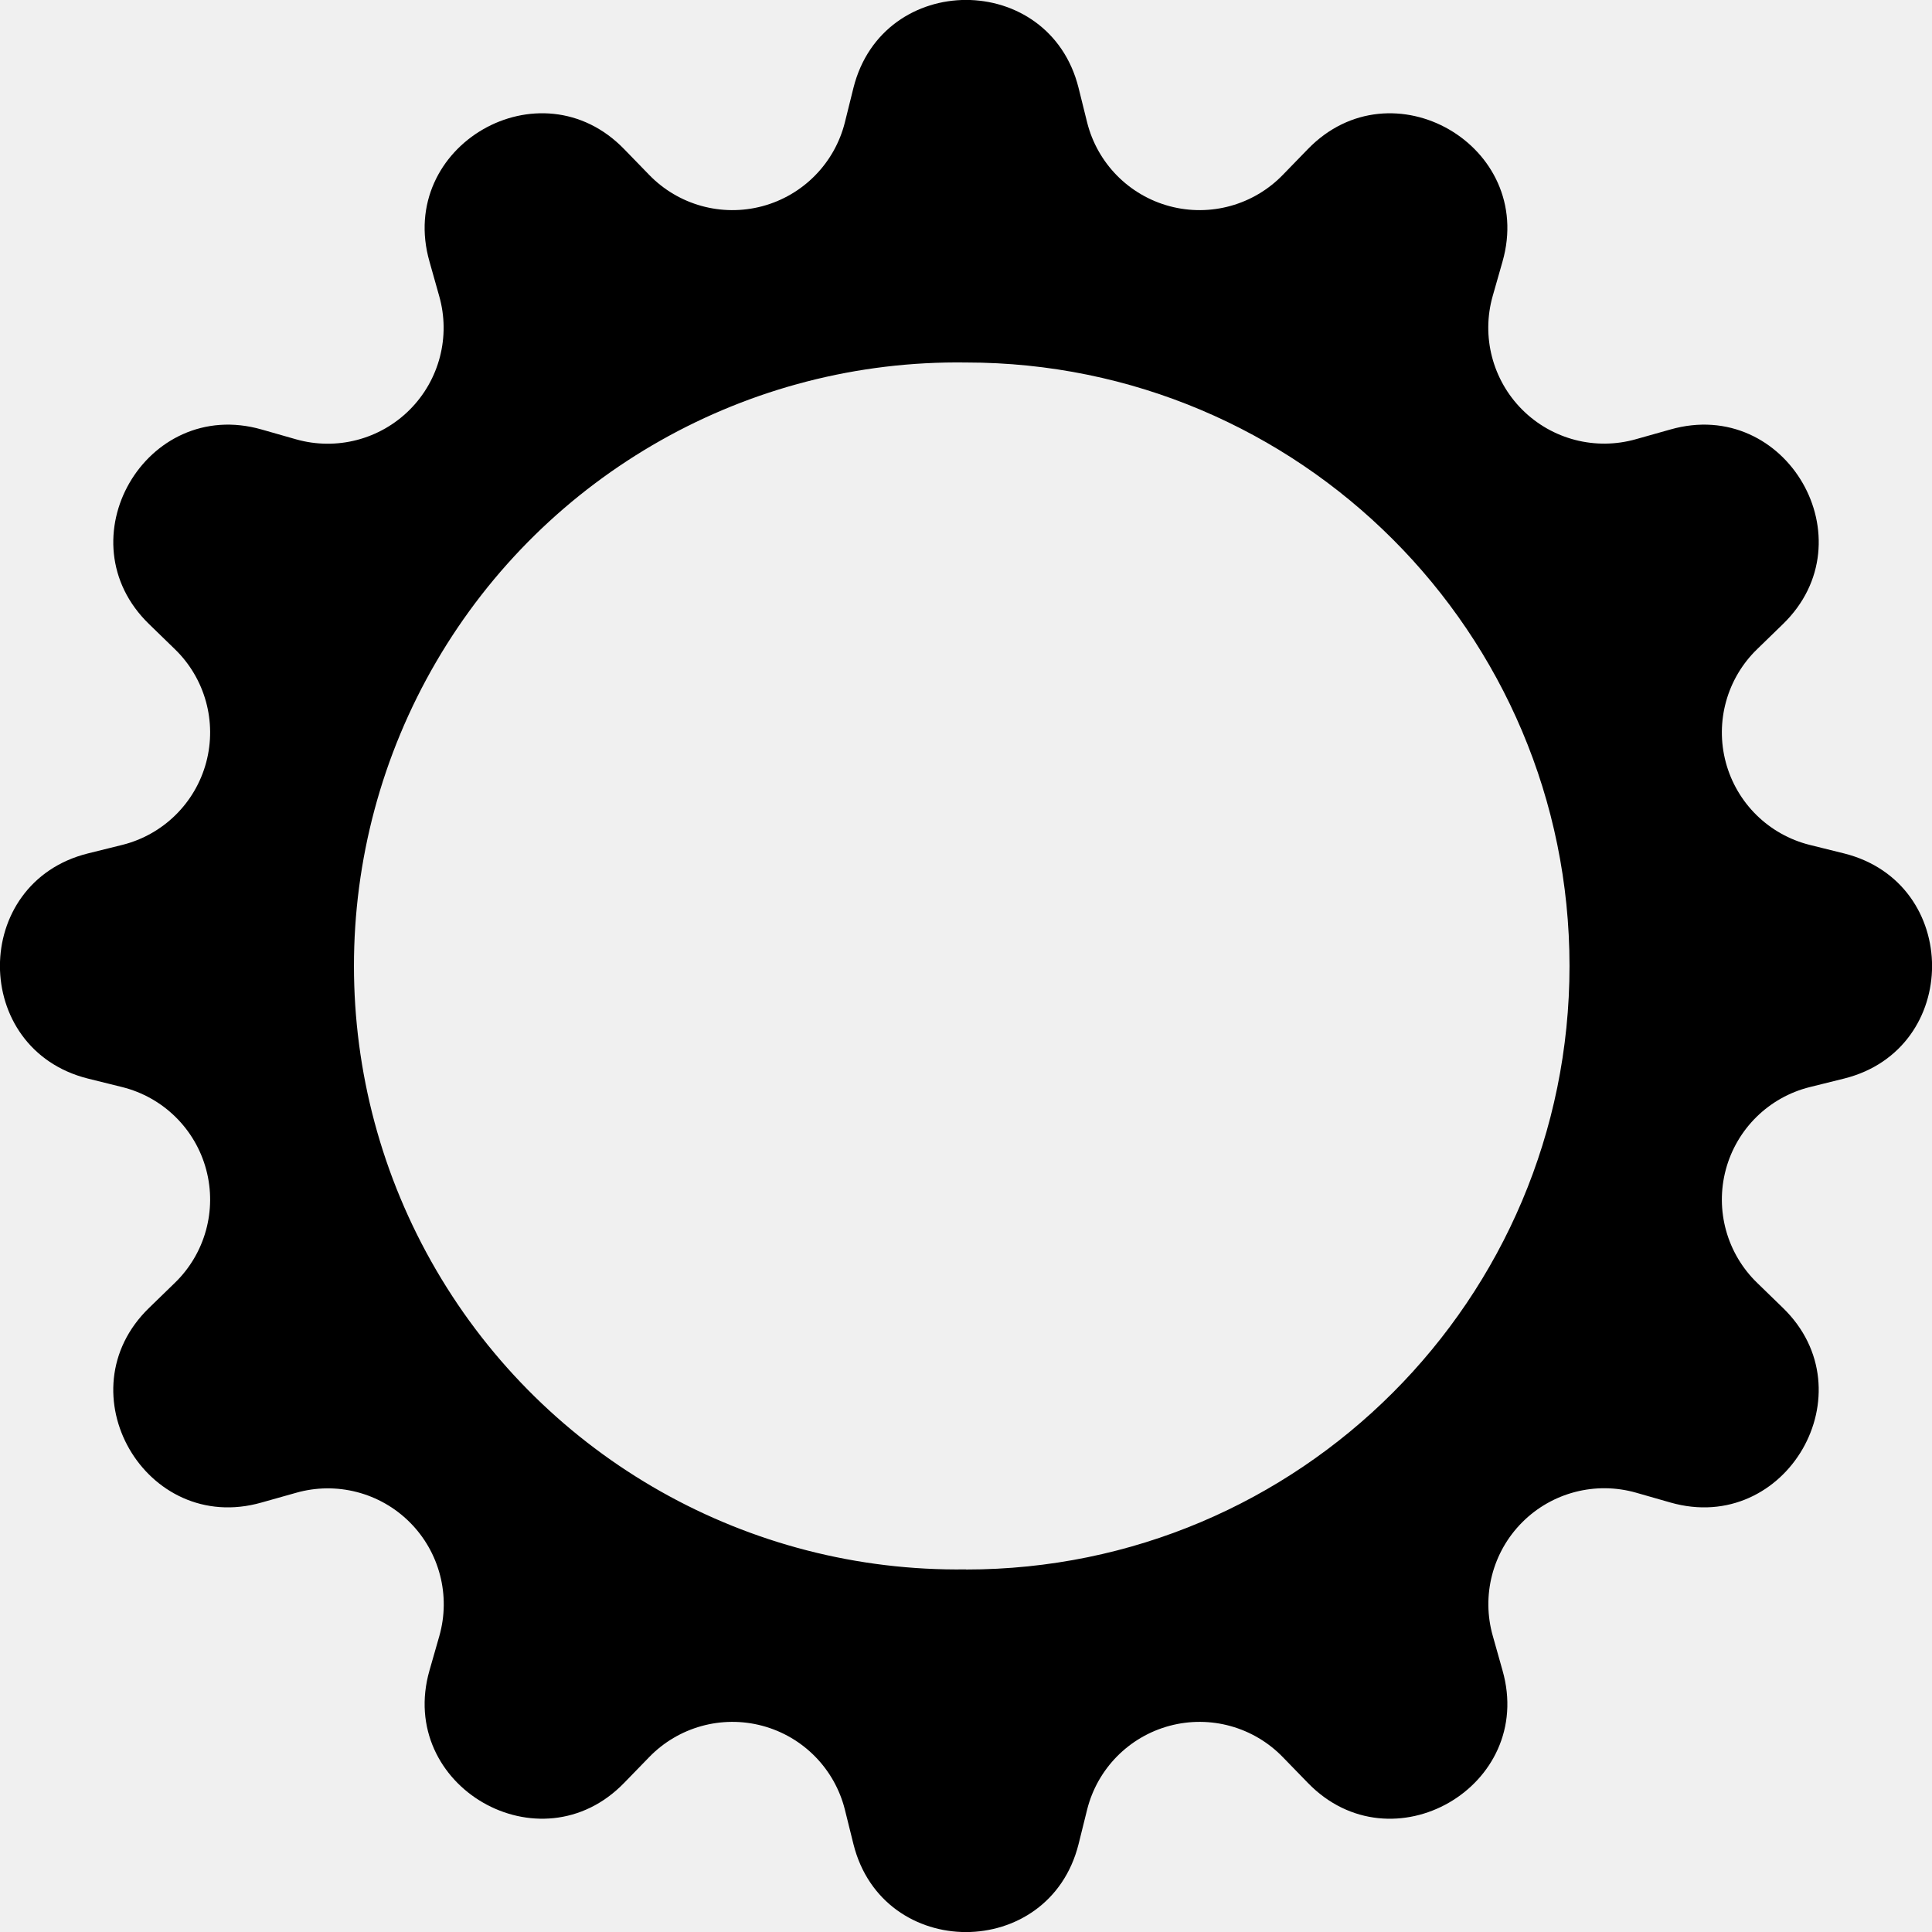
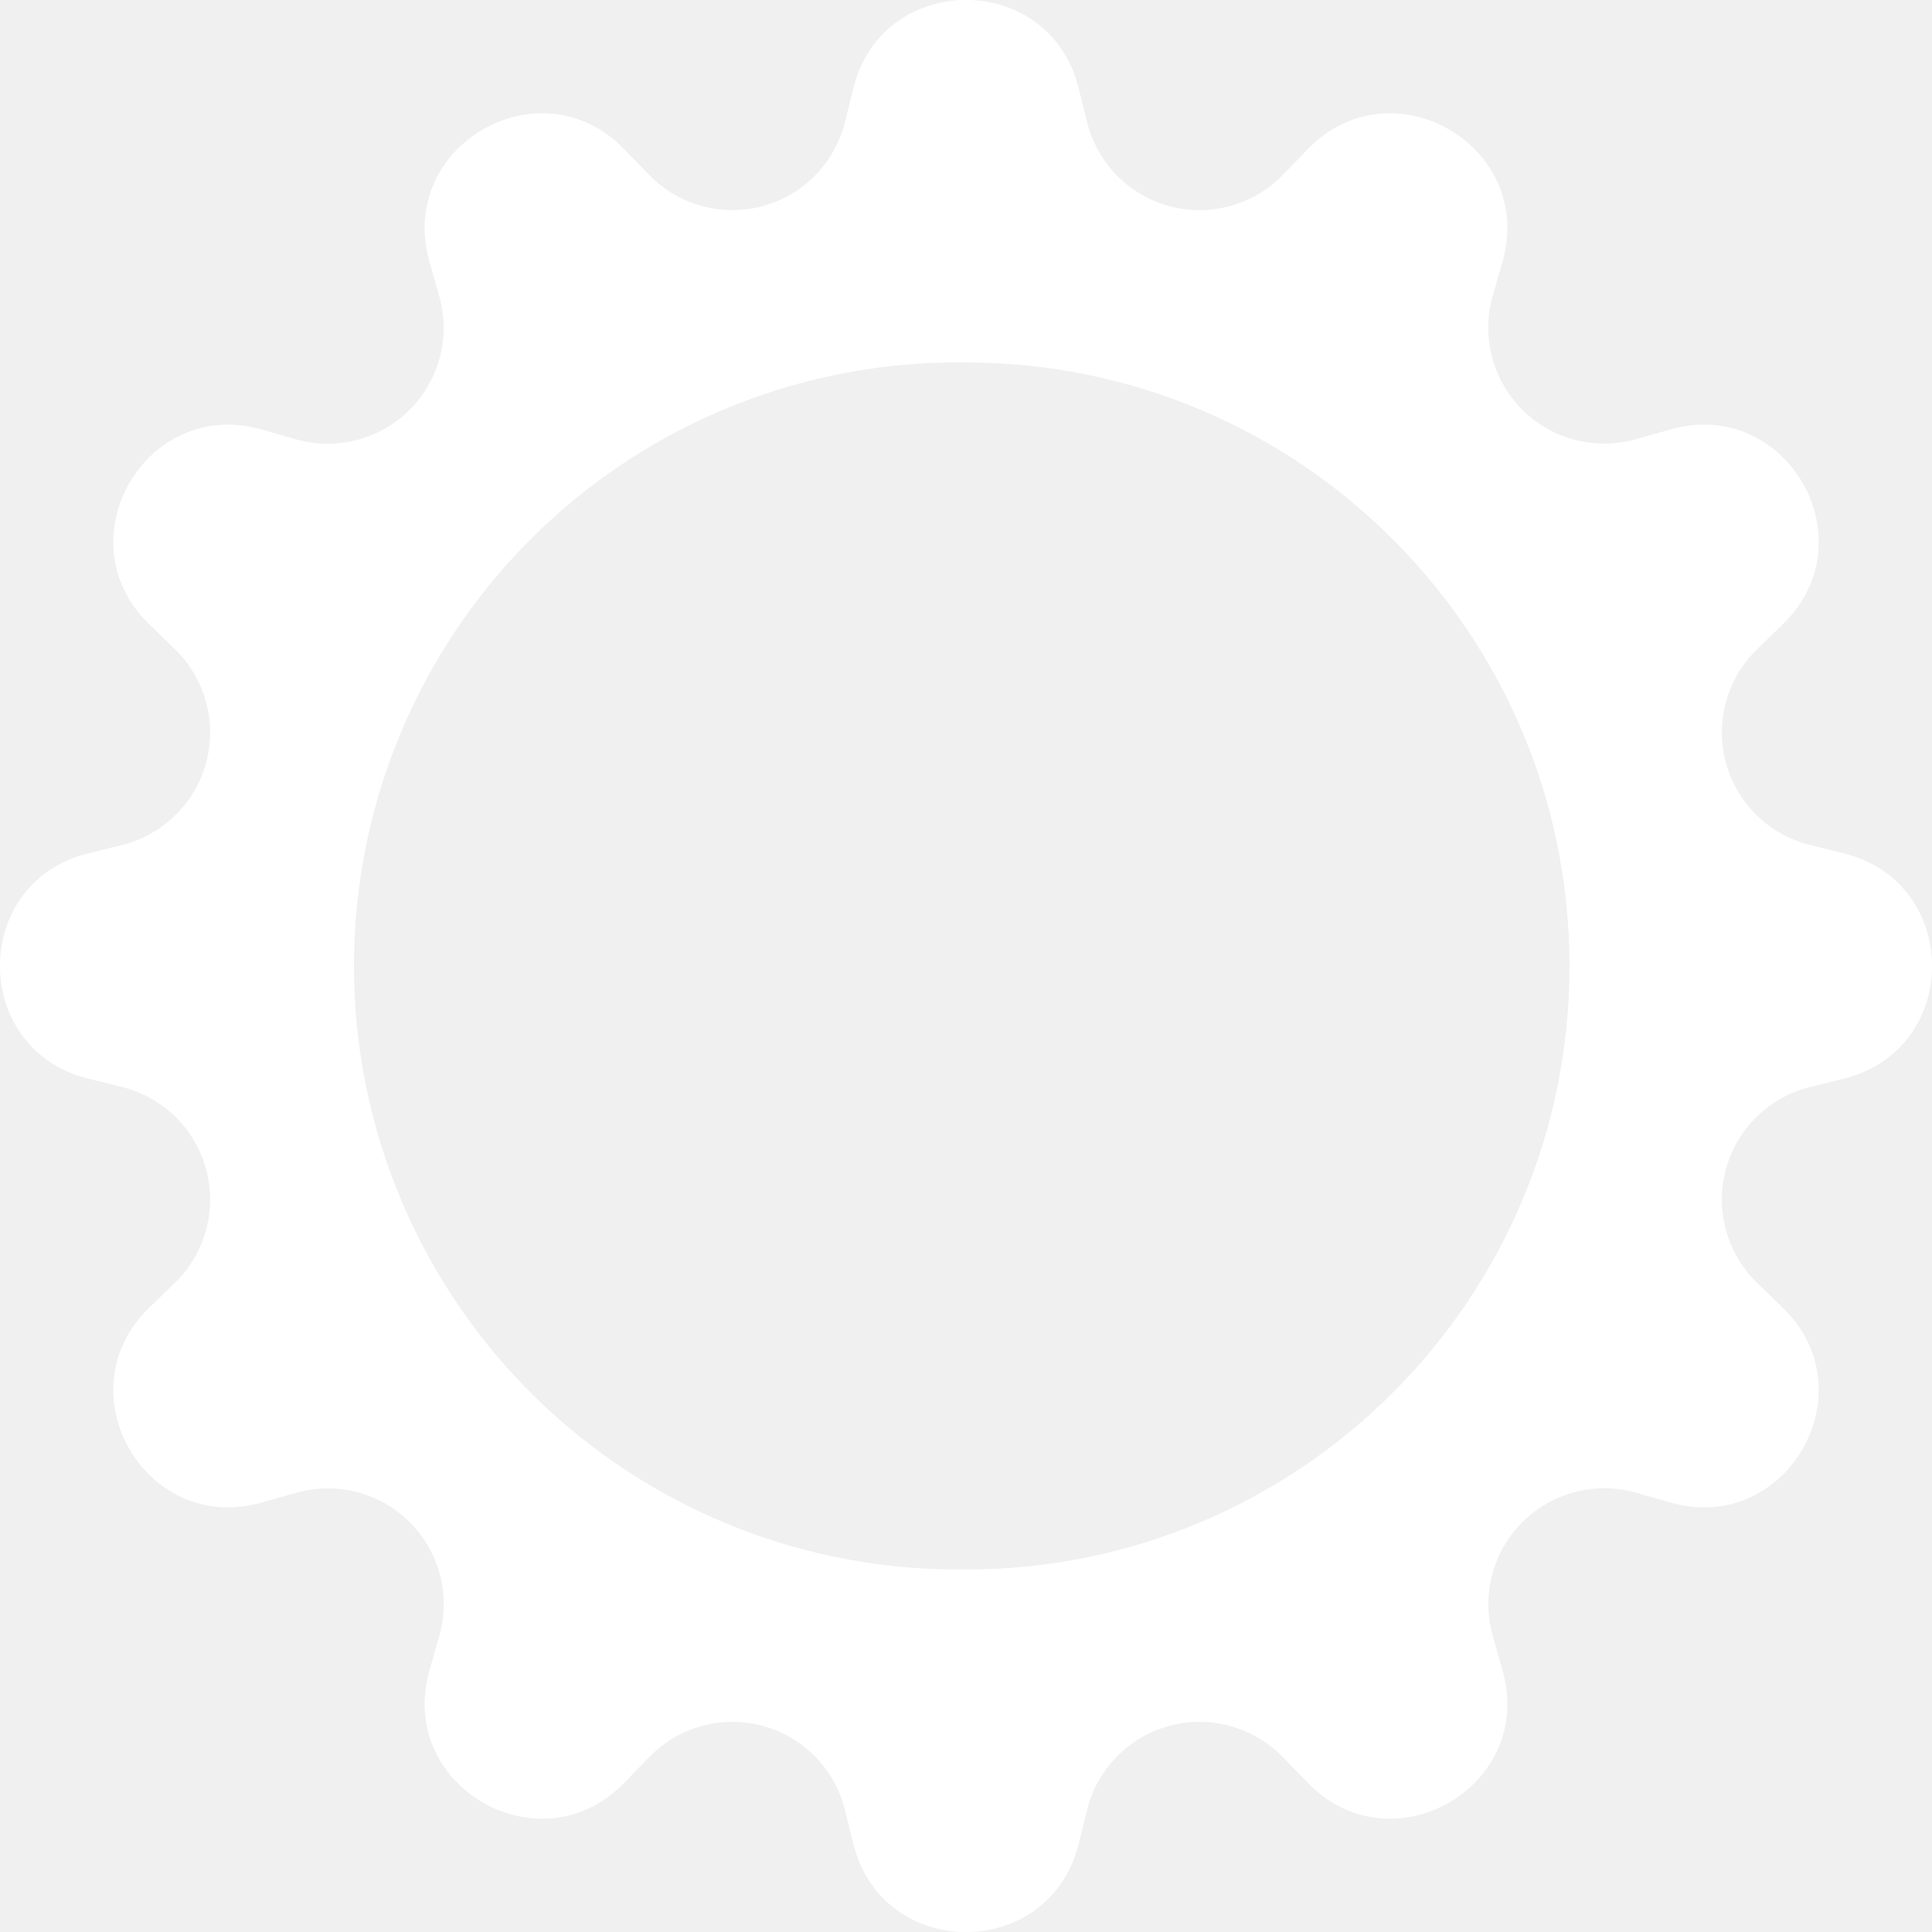
- <svg xmlns="http://www.w3.org/2000/svg" width="16" height="16" fill="currentColor" class="bi bi-gear-wide" viewBox="0 0 16 16">
+ <svg xmlns="http://www.w3.org/2000/svg" width="16" height="16" fill="white" class="bi bi-gear-wide" viewBox="0 0 16 16">
  <path d="M8.932.727c-.243-.97-1.62-.97-1.864 0l-.071.286a.96.96 0 0 1-1.622.434l-.205-.211c-.695-.719-1.888-.03-1.613.931l.08.284a.96.96 0 0 1-1.186 1.187l-.284-.081c-.96-.275-1.65.918-.931 1.613l.211.205a.96.96 0 0 1-.434 1.622l-.286.071c-.97.243-.97 1.62 0 1.864l.286.071a.96.96 0 0 1 .434 1.622l-.211.205c-.719.695-.03 1.888.931 1.613l.284-.08a.96.96 0 0 1 1.187 1.187l-.081.283c-.275.96.918 1.65 1.613.931l.205-.211a.96.96 0 0 1 1.622.434l.071.286c.243.97 1.62.97 1.864 0l.071-.286a.96.96 0 0 1 1.622-.434l.205.211c.695.719 1.888.03 1.613-.931l-.08-.284a.96.96 0 0 1 1.187-1.187l.283.081c.96.275 1.65-.918.931-1.613l-.211-.205a.96.96 0 0 1 .434-1.622l.286-.071c.97-.243.97-1.62 0-1.864l-.286-.071a.96.96 0 0 1-.434-1.622l.211-.205c.719-.695.03-1.888-.931-1.613l-.284.08a.96.96 0 0 1-1.187-1.186l.081-.284c.275-.96-.918-1.65-1.613-.931l-.205.211a.96.96 0 0 1-1.622-.434L8.932.727zM8 12.997a4.998 4.998 0 1 1 0-9.995 4.998 4.998 0 0 1 0 9.996z" />
</svg>
